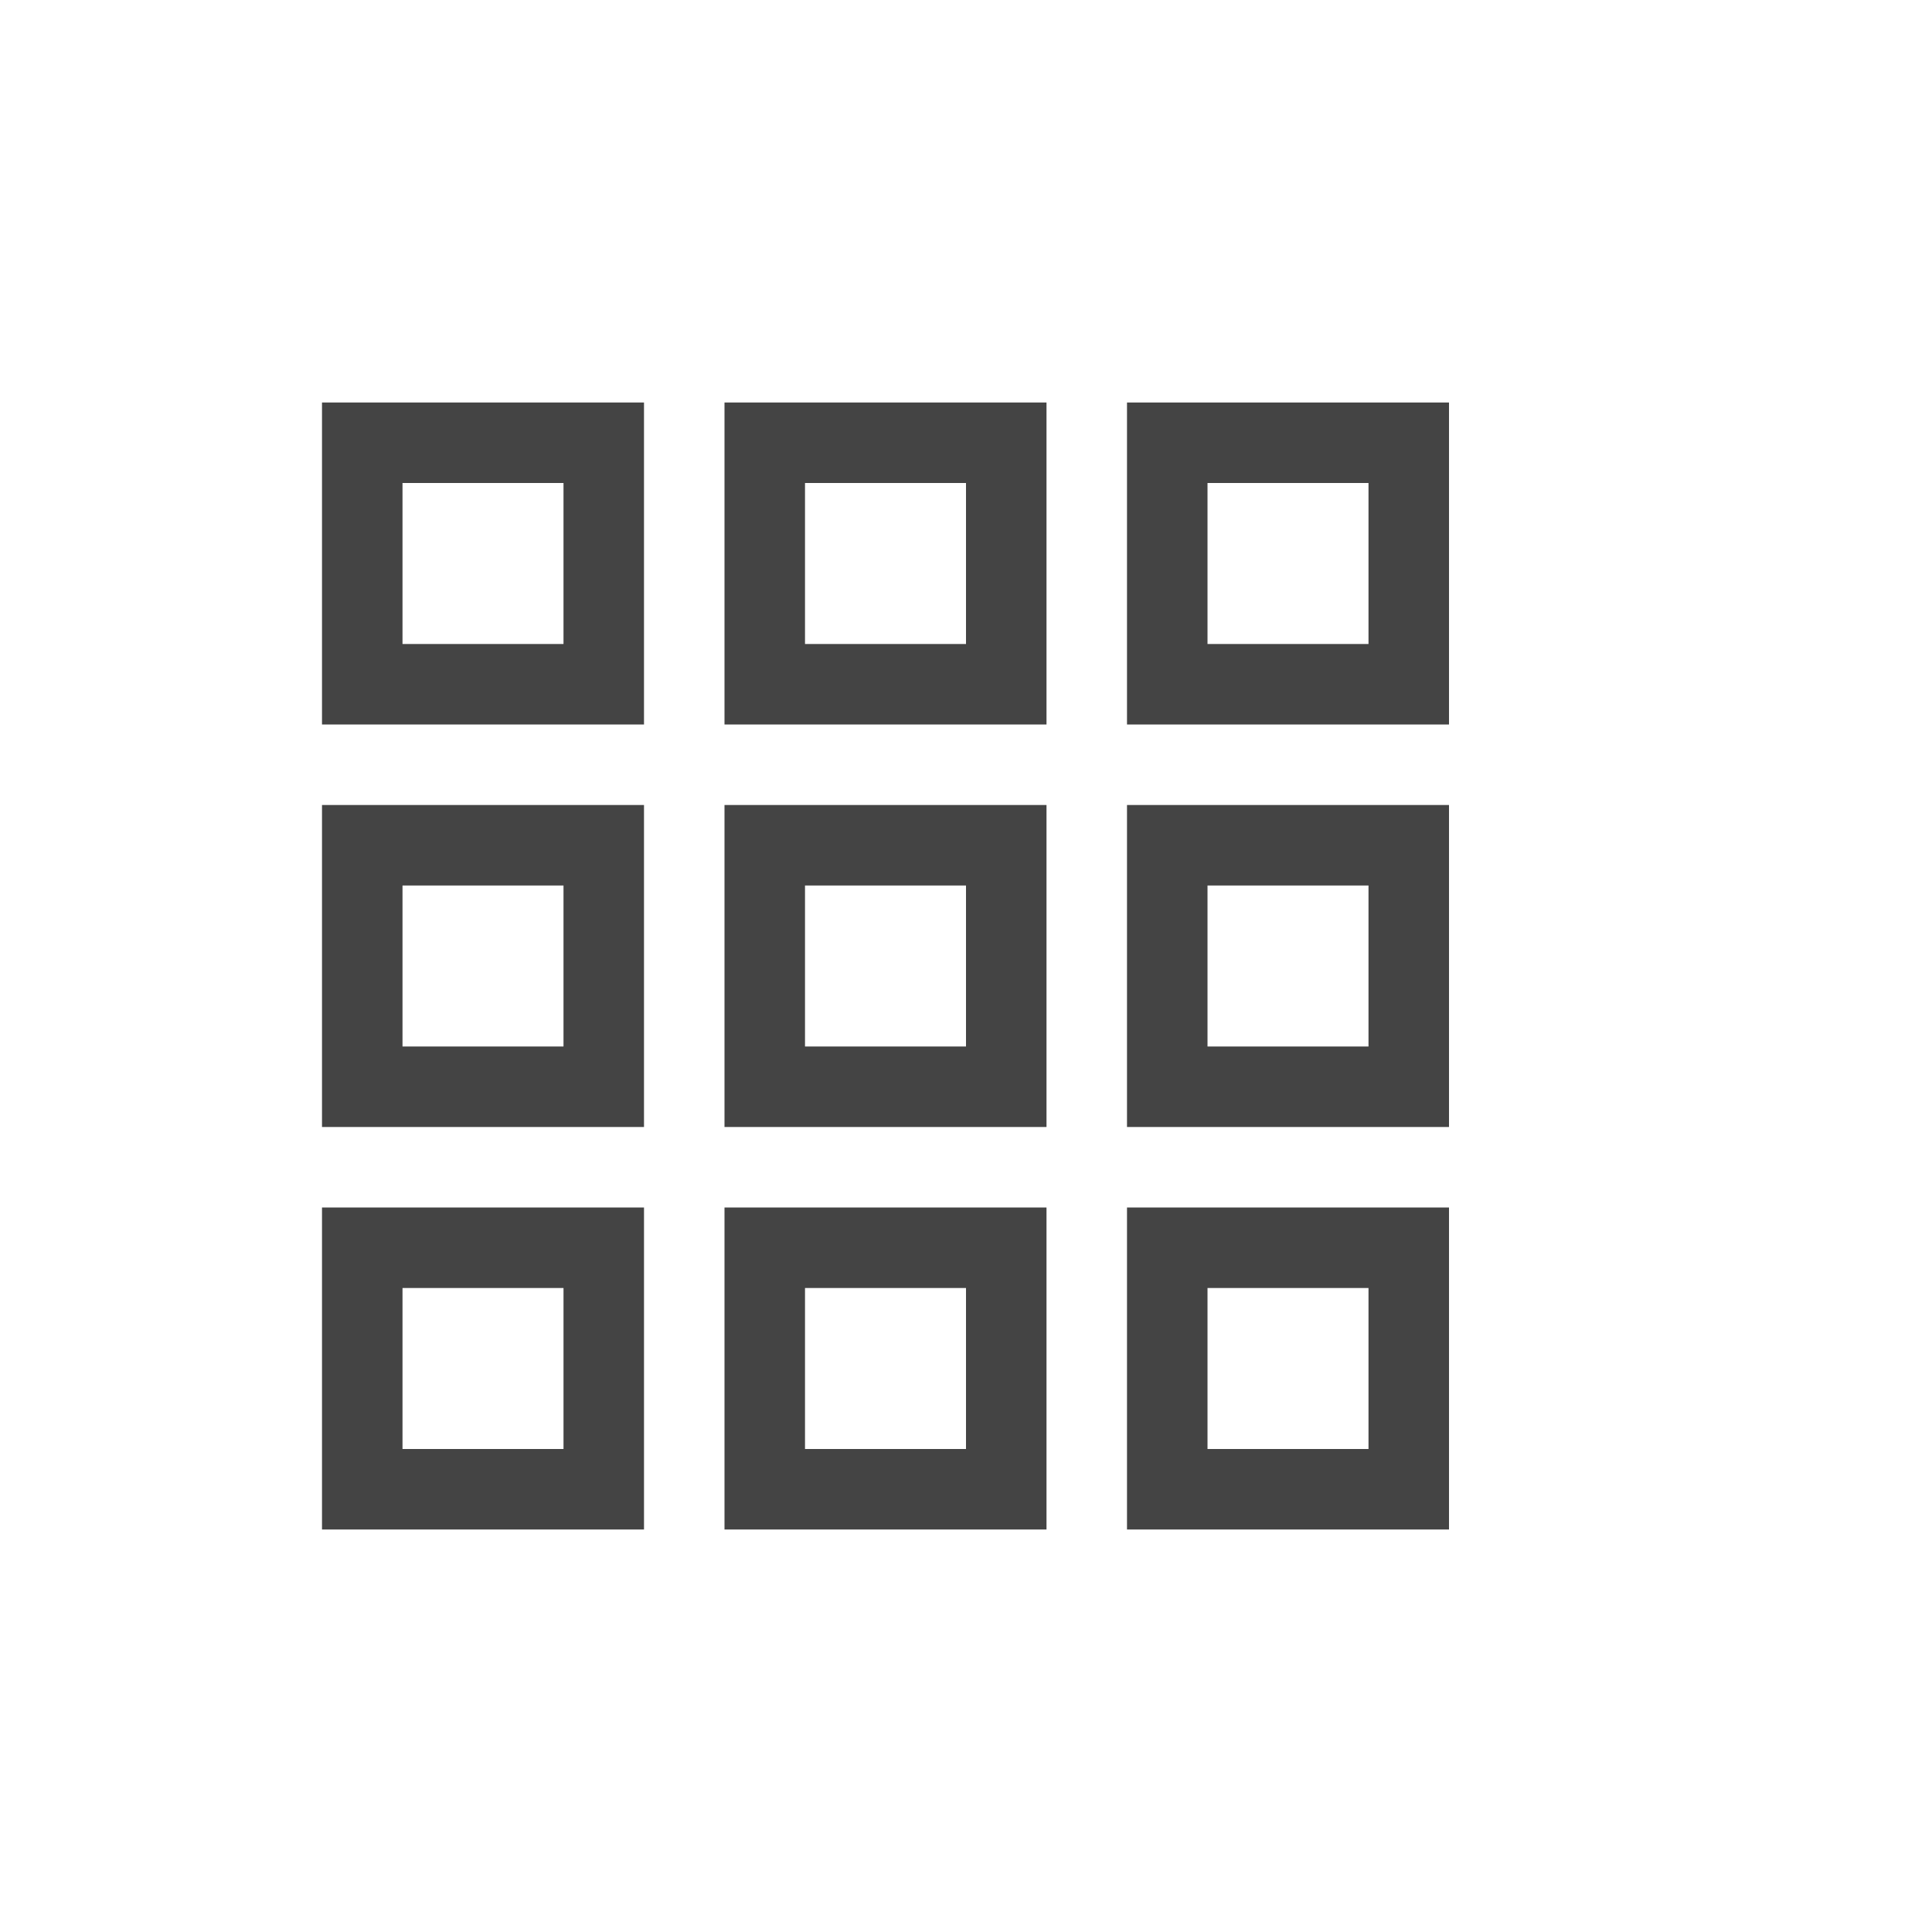
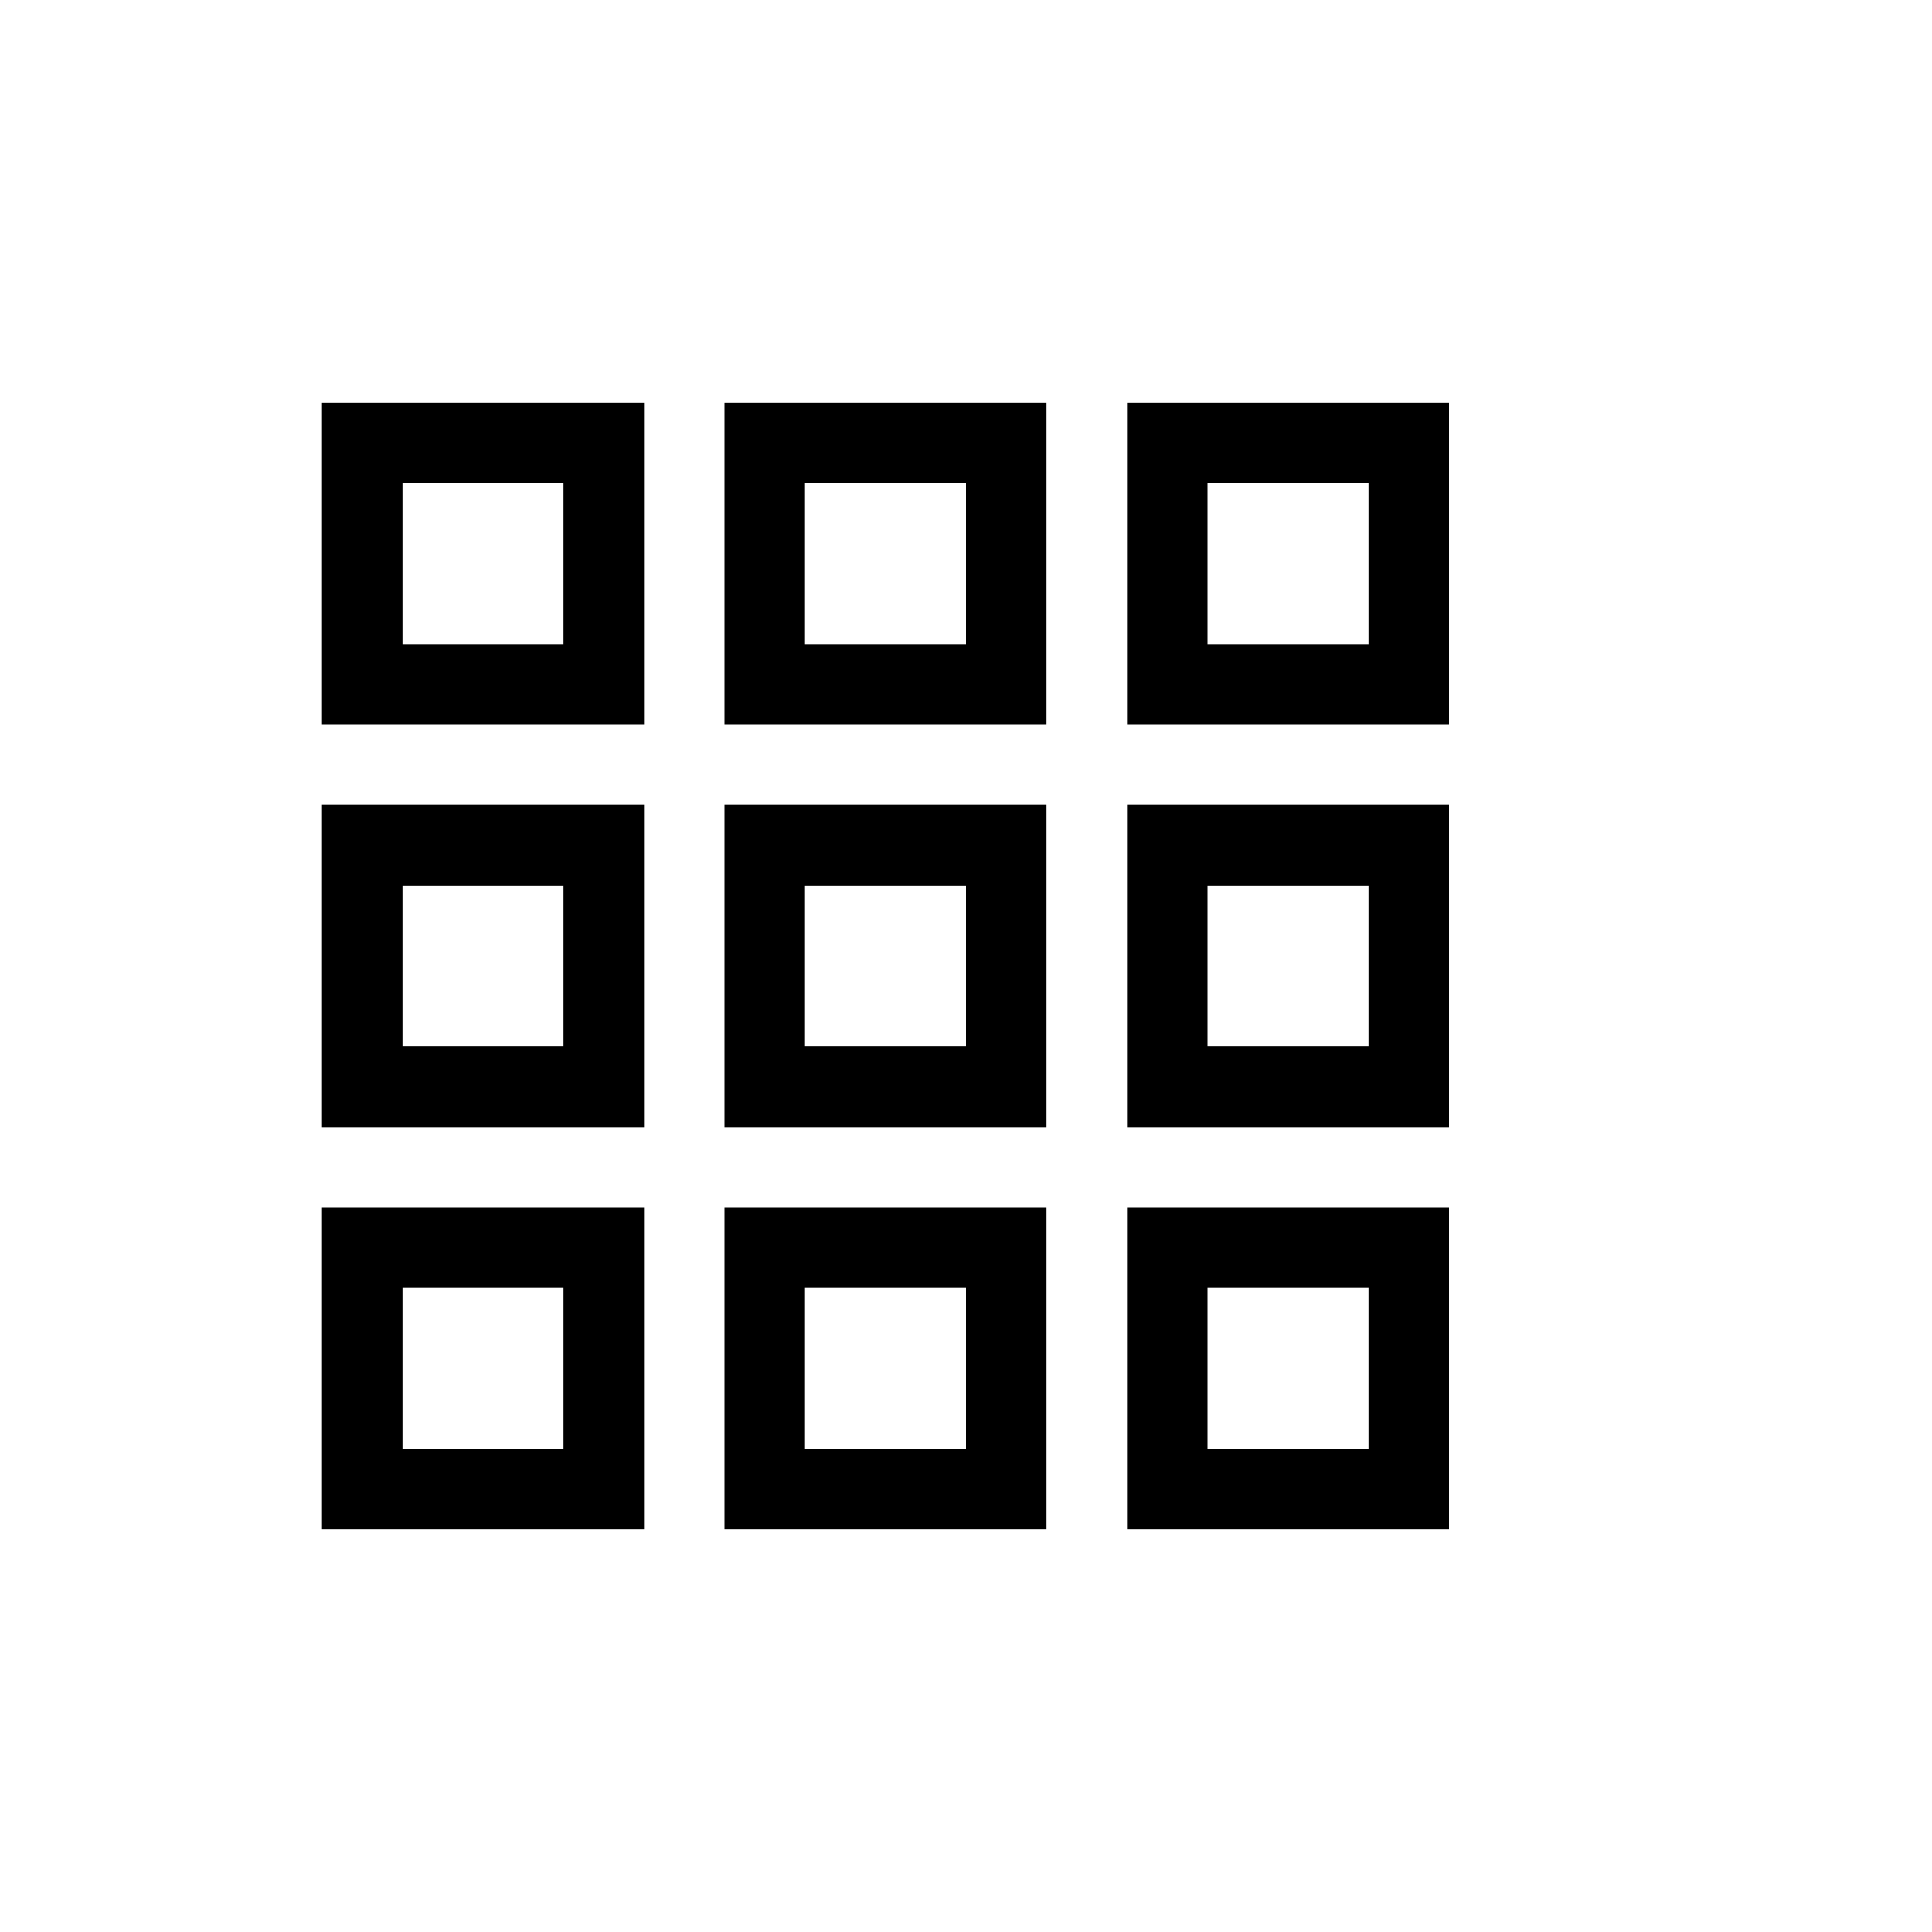
<svg xmlns="http://www.w3.org/2000/svg" t="1528757243248" class="icon" style="" viewBox="0 0 1024 1024" version="1.1" p-id="7628" width="200" height="200">
  <defs>
    <style type="text/css" />
  </defs>
-   <path d="M170.667 426.667h170.667v170.667H170.667v-170.667z m42.667 42.667v85.333h85.333v-85.333H213.333zM170.667 213.333h170.667v170.667H170.667V213.333z m42.667 42.667v85.333h85.333V256H213.333z m170.667-42.667h170.667v170.667H384V213.333z m42.667 42.667v85.333h85.333V256h-85.333z m-42.667 170.667h170.667v170.667H384v-170.667z m42.667 42.667v85.333h85.333v-85.333h-85.333z m170.667-256h170.667v170.667h-170.667V213.333z m42.667 42.667v85.333h85.333V256h-85.333z m-42.667 170.667h170.667v170.667h-170.667v-170.667z m42.667 42.667v85.333h85.333v-85.333h-85.333z m-42.667 170.667h170.667v170.667h-170.667v-170.667z m42.667 42.667v85.333h85.333v-85.333h-85.333z m-256-42.667h170.667v170.667H384v-170.667z m42.667 42.667v85.333h85.333v-85.333h-85.333z m-256-42.667h170.667v170.667H170.667v-170.667z m42.667 42.667v85.333h85.333v-85.333H213.333z" fill="#444444" p-id="7629" />
+   <path d="M170.667 426.667h170.667v170.667H170.667v-170.667z m42.667 42.667v85.333h85.333v-85.333H213.333zM170.667 213.333h170.667v170.667H170.667V213.333z m42.667 42.667v85.333h85.333V256H213.333z m170.667-42.667h170.667v170.667H384V213.333z m42.667 42.667v85.333h85.333V256h-85.333z m-42.667 170.667h170.667v170.667H384v-170.667z m42.667 42.667v85.333h85.333v-85.333h-85.333z m170.667-256h170.667v170.667h-170.667V213.333z m42.667 42.667v85.333h85.333V256h-85.333z m-42.667 170.667h170.667v170.667h-170.667v-170.667z m42.667 42.667v85.333h85.333v-85.333h-85.333z m-42.667 170.667h170.667v170.667h-170.667v-170.667z m42.667 42.667v85.333h85.333v-85.333h-85.333z m-256-42.667h170.667v170.667H384v-170.667z m42.667 42.667v85.333h85.333v-85.333h-85.333z m-256-42.667h170.667v170.667H170.667v-170.667z m42.667 42.667v85.333h85.333v-85.333H213.333z" fill="" p-id="7629" />
</svg>
